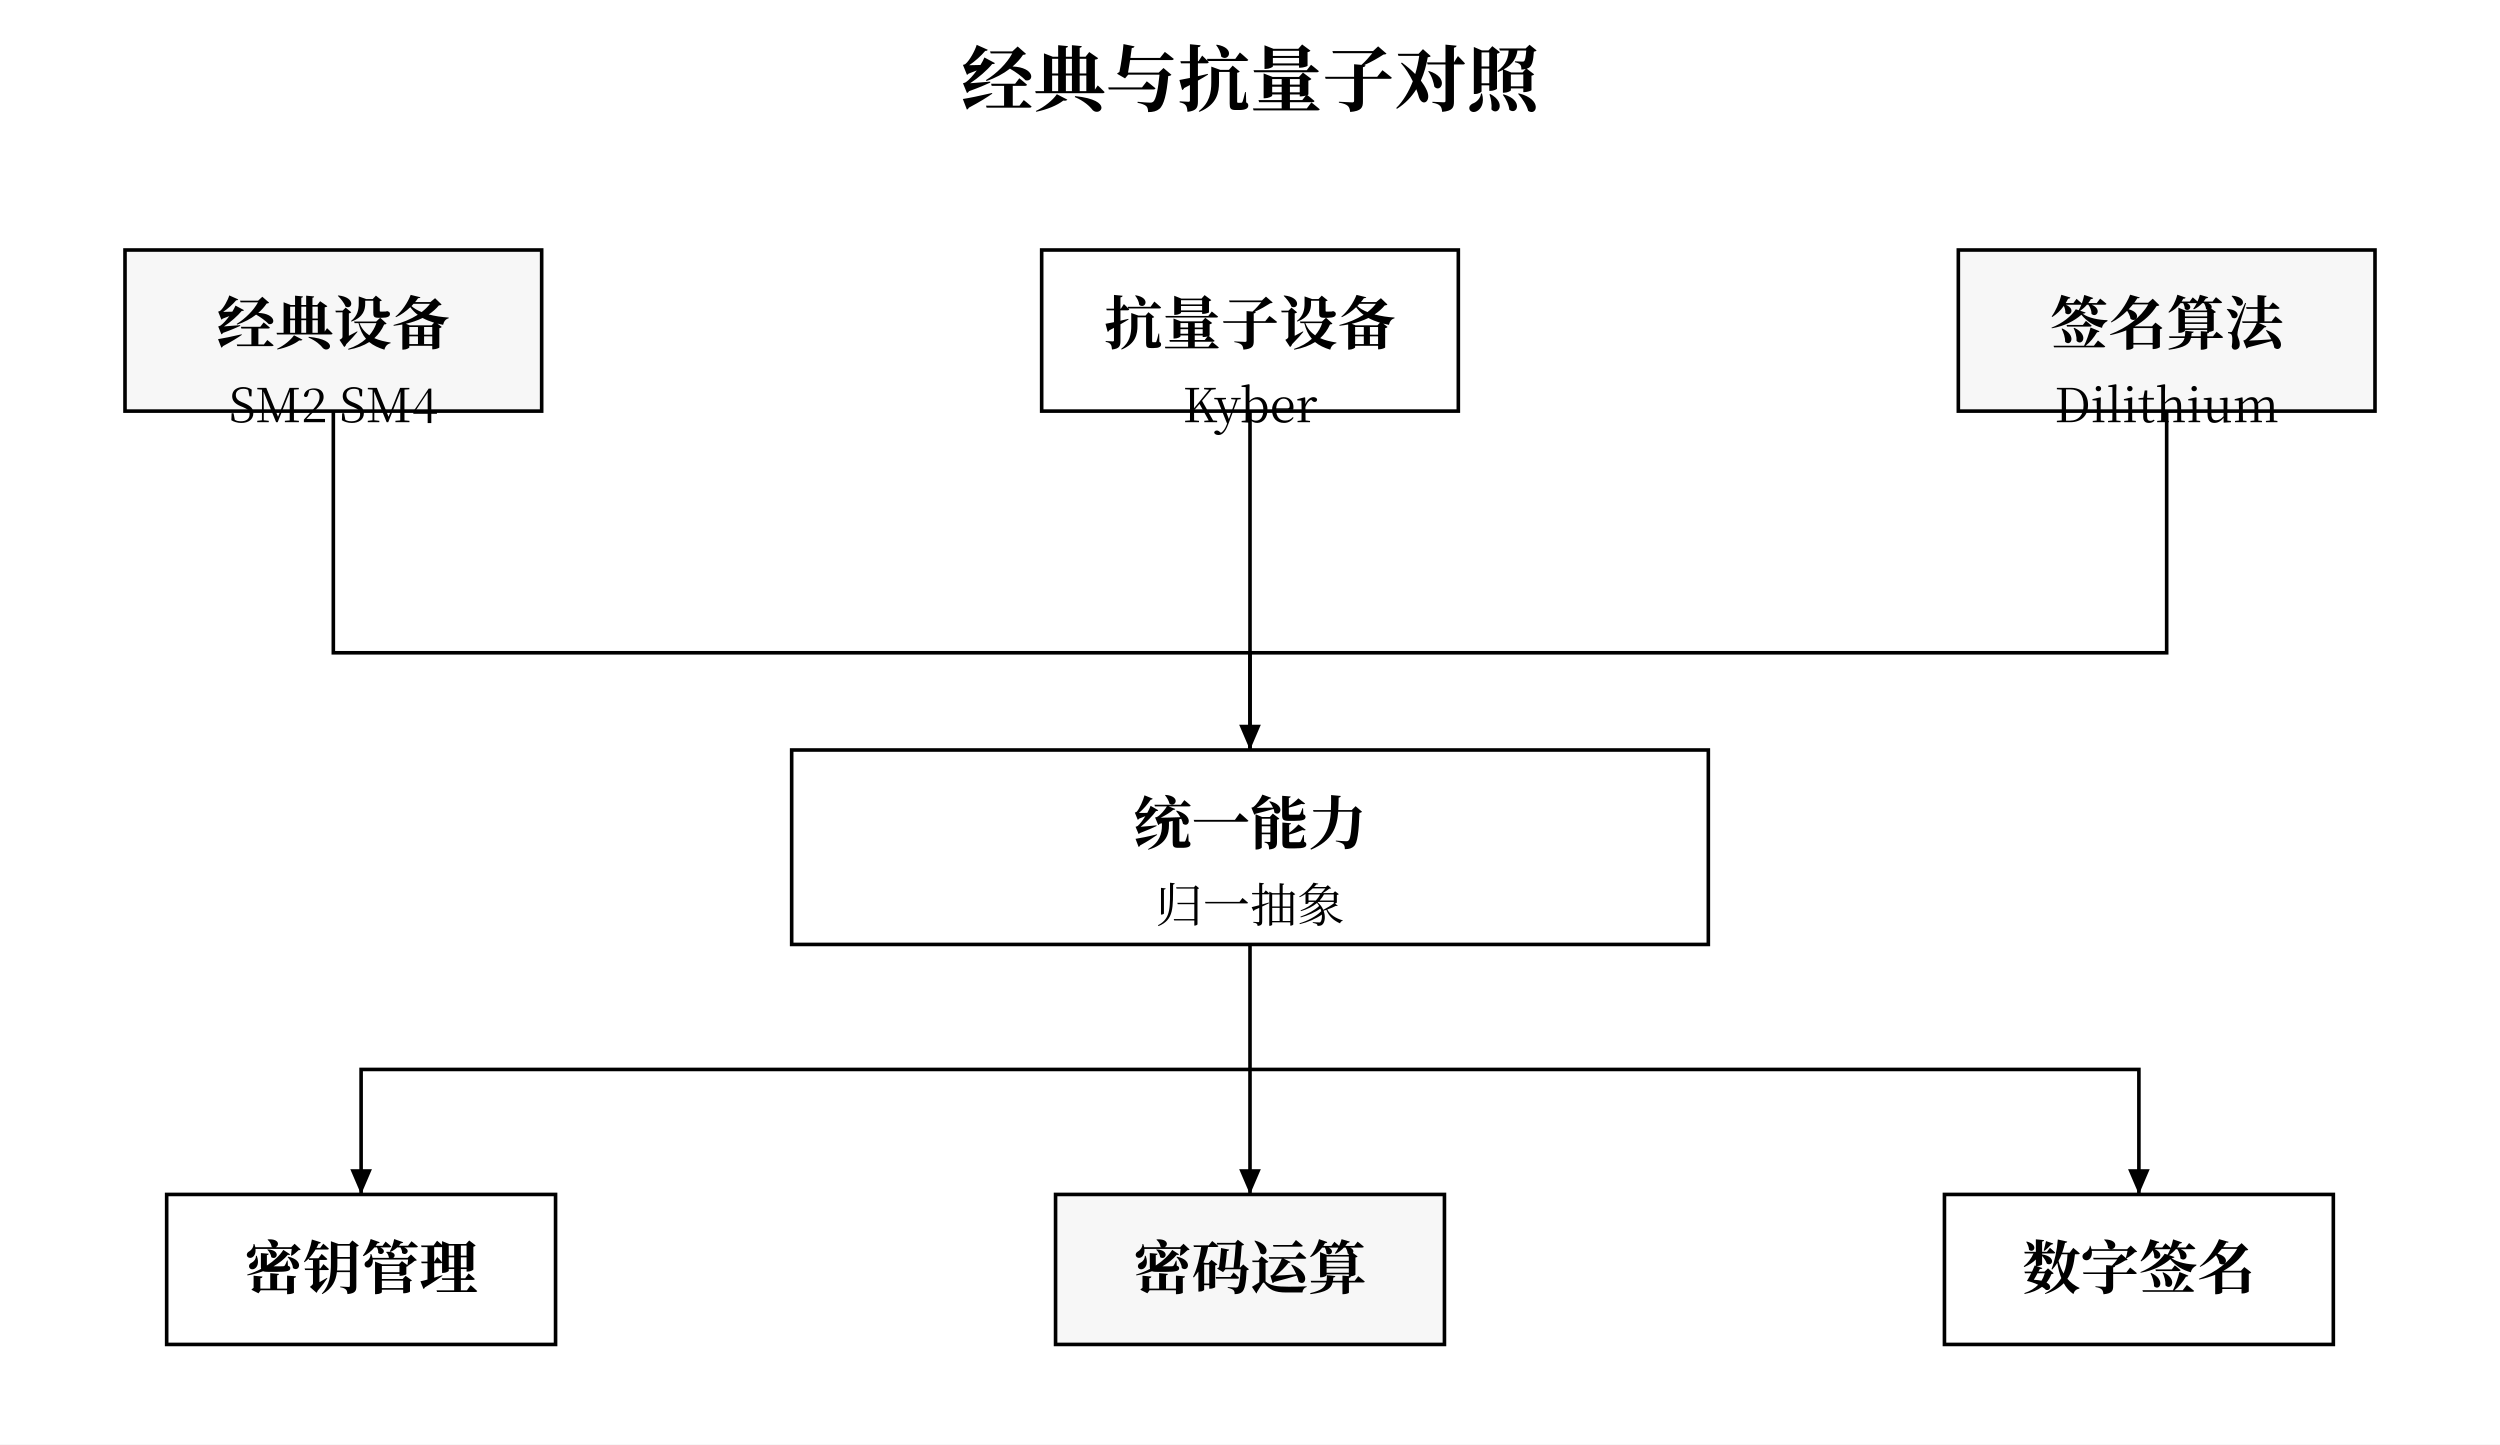
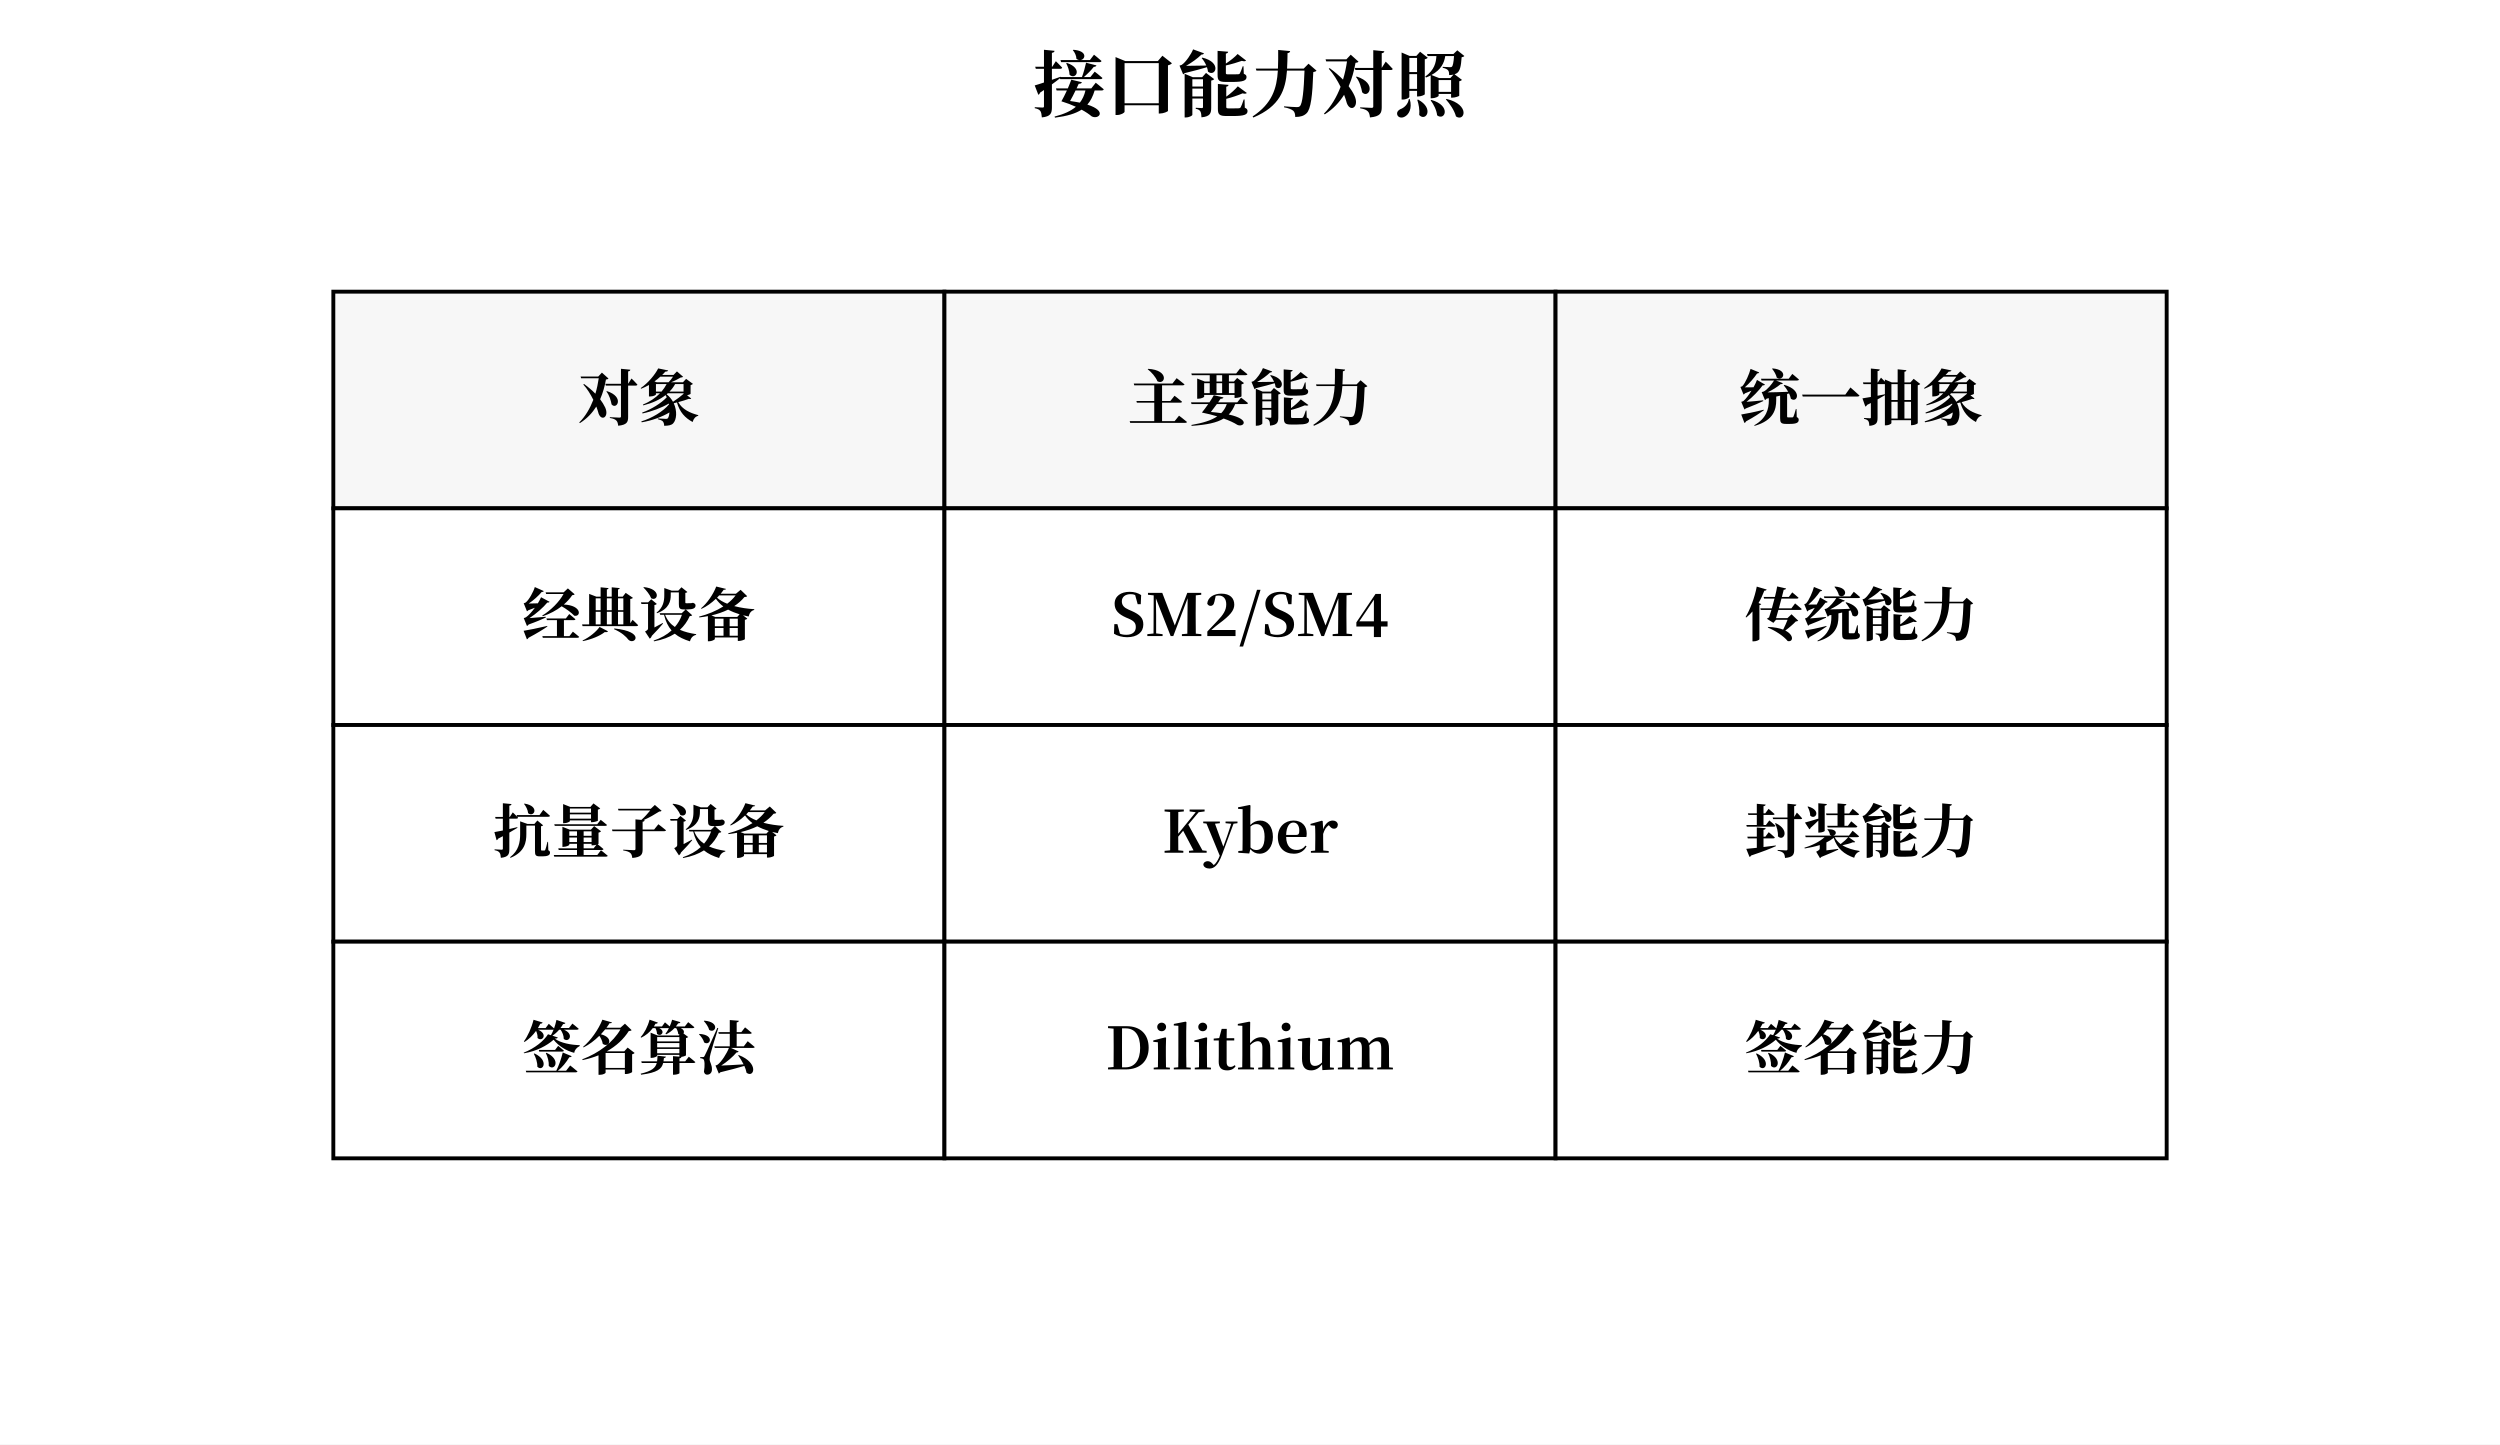
<svg xmlns="http://www.w3.org/2000/svg" width="900" height="520" viewBox="0 0 900 520">
  <defs>
    <marker id="arrow" markerWidth="8" markerHeight="8" refX="7" refY="3" orient="auto" markerUnits="strokeWidth">
      <path d="M0,0 L0,6 L7,3 z" fill="#000000" />
    </marker>
  </defs>
  <rect x="0" y="0" width="900" height="520" fill="#ffffff" />
-   <text x="450.0" y="38" font-family="SimSun, Songti SC, Noto Serif CJK SC, Microsoft YaHei, Arial, sans-serif" font-size="26" font-weight="bold" text-anchor="middle" fill="#000000">经典与抗量子对照</text>
-   <rect x="45" y="90" width="150" height="58" fill="#f7f7f7" stroke="#000000" stroke-width="1.3" />
-   <text x="120.0" y="124" font-family="SimSun, Songti SC, Noto Serif CJK SC, Microsoft YaHei, Arial, sans-serif" font-size="21" font-weight="bold" text-anchor="middle" fill="#000000">经典设备</text>
-   <text x="120.0" y="152" font-family="SimSun, Songti SC, Noto Serif CJK SC, Microsoft YaHei, Arial, sans-serif" font-size="17" font-weight="normal" text-anchor="middle" fill="#000000">SM2 SM4</text>
-   <rect x="375" y="90" width="150" height="58" fill="#ffffff" stroke="#000000" stroke-width="1.3" />
-   <text x="450.0" y="124" font-family="SimSun, Songti SC, Noto Serif CJK SC, Microsoft YaHei, Arial, sans-serif" font-size="21" font-weight="bold" text-anchor="middle" fill="#000000">抗量子设备</text>
-   <text x="450.0" y="152" font-family="SimSun, Songti SC, Noto Serif CJK SC, Microsoft YaHei, Arial, sans-serif" font-size="17" font-weight="normal" text-anchor="middle" fill="#000000">Kyber</text>
-   <rect x="705" y="90" width="150" height="58" fill="#f7f7f7" stroke="#000000" stroke-width="1.3" />
-   <text x="780.0" y="124" font-family="SimSun, Songti SC, Noto Serif CJK SC, Microsoft YaHei, Arial, sans-serif" font-size="21" font-weight="bold" text-anchor="middle" fill="#000000">签名算法</text>
-   <text x="780.0" y="152" font-family="SimSun, Songti SC, Noto Serif CJK SC, Microsoft YaHei, Arial, sans-serif" font-size="17" font-weight="normal" text-anchor="middle" fill="#000000">Dilithium</text>
-   <rect x="285" y="270" width="330" height="70" fill="#ffffff" stroke="#000000" stroke-width="1.3" />
-   <text x="450.0" y="304" font-family="SimSun, Songti SC, Noto Serif CJK SC, Microsoft YaHei, Arial, sans-serif" font-size="21" font-weight="bold" text-anchor="middle" fill="#000000">统一能力</text>
-   <text x="450.0" y="332" font-family="SimSun, Songti SC, Noto Serif CJK SC, Microsoft YaHei, Arial, sans-serif" font-size="17" font-weight="normal" text-anchor="middle" fill="#000000">归一抽象</text>
-   <line x1="450.0" y1="235" x2="450.0" y2="270" stroke="#000000" stroke-width="1.3" />
-   <polyline points="120.0,148 120.0,235 450.0,235" fill="none" stroke="#000000" stroke-width="1.3" />
-   <polyline points="450.0,148 450.0,235 450.0,235" fill="none" stroke="#000000" stroke-width="1.3" />
-   <polyline points="780.0,148 780.0,235 450.0,235" fill="none" stroke="#000000" stroke-width="1.3" />
-   <line x1="450.0" y1="235" x2="450.0" y2="270" stroke="#000000" stroke-width="1.3" marker-end="url(#arrow)" />
-   <line x1="450.0" y1="340" x2="450.0" y2="385" stroke="#000000" stroke-width="1.3" />
-   <rect x="60" y="430" width="140" height="54" fill="#ffffff" stroke="#000000" stroke-width="1.3" />
-   <text x="130.0" y="464" font-family="SimSun, Songti SC, Noto Serif CJK SC, Microsoft YaHei, Arial, sans-serif" font-size="21" font-weight="bold" text-anchor="middle" fill="#000000">密钥管理</text>
-   <polyline points="450.0,385 130.0,385 130.0,430" fill="none" stroke="#000000" stroke-width="1.3" marker-end="url(#arrow)" />
-   <rect x="380" y="430" width="140" height="54" fill="#f7f7f7" stroke="#000000" stroke-width="1.3" />
-   <text x="450.0" y="464" font-family="SimSun, Songti SC, Noto Serif CJK SC, Microsoft YaHei, Arial, sans-serif" font-size="21" font-weight="bold" text-anchor="middle" fill="#000000">密码运算</text>
-   <polyline points="450.0,385 450.0,385 450.0,430" fill="none" stroke="#000000" stroke-width="1.3" marker-end="url(#arrow)" />
-   <rect x="700" y="430" width="140" height="54" fill="#ffffff" stroke="#000000" stroke-width="1.3" />
-   <text x="770.0" y="464" font-family="SimSun, Songti SC, Noto Serif CJK SC, Microsoft YaHei, Arial, sans-serif" font-size="21" font-weight="bold" text-anchor="middle" fill="#000000">数字签名</text>
-   <polyline points="450.0,385 770.0,385 770.0,430" fill="none" stroke="#000000" stroke-width="1.3" marker-end="url(#arrow)" />
+   <text x="450.0" y="40" font-family="SimSun, Songti SC, Noto Serif CJK SC, Microsoft YaHei, Arial, sans-serif" font-size="26" font-weight="bold" text-anchor="middle" fill="#000000">接口能力对照</text>
+   <rect x="120" y="105" width="220" height="78" fill="#f7f7f7" stroke="#000000" stroke-width="1.4" />
+   <text x="230.0" y="144.0" font-family="SimSun, Songti SC, Noto Serif CJK SC, Microsoft YaHei, Arial, sans-serif" font-size="22" font-weight="bold" text-anchor="middle" dominant-baseline="middle" fill="#000000">对象</text>
+   <rect x="340" y="105" width="220" height="78" fill="#f7f7f7" stroke="#000000" stroke-width="1.4" />
+   <text x="450.0" y="144.0" font-family="SimSun, Songti SC, Noto Serif CJK SC, Microsoft YaHei, Arial, sans-serif" font-size="22" font-weight="bold" text-anchor="middle" dominant-baseline="middle" fill="#000000">主要能力</text>
+   <rect x="560" y="105" width="220" height="78" fill="#f7f7f7" stroke="#000000" stroke-width="1.4" />
+   <text x="670.0" y="144.0" font-family="SimSun, Songti SC, Noto Serif CJK SC, Microsoft YaHei, Arial, sans-serif" font-size="22" font-weight="bold" text-anchor="middle" dominant-baseline="middle" fill="#000000">统一抽象</text>
+   <rect x="120" y="183" width="220" height="78" fill="#ffffff" stroke="#000000" stroke-width="1.4" />
+   <text x="230.0" y="222.0" font-family="SimSun, Songti SC, Noto Serif CJK SC, Microsoft YaHei, Arial, sans-serif" font-size="21" font-weight="bold" text-anchor="middle" dominant-baseline="middle" fill="#000000">经典设备</text>
+   <rect x="340" y="183" width="220" height="78" fill="#ffffff" stroke="#000000" stroke-width="1.4" />
+   <text x="450.0" y="222.0" font-family="SimSun, Songti SC, Noto Serif CJK SC, Microsoft YaHei, Arial, sans-serif" font-size="21" font-weight="bold" text-anchor="middle" dominant-baseline="middle" fill="#000000">SM2/SM4</text>
+   <rect x="560" y="183" width="220" height="78" fill="#ffffff" stroke="#000000" stroke-width="1.4" />
+   <text x="670.0" y="222.0" font-family="SimSun, Songti SC, Noto Serif CJK SC, Microsoft YaHei, Arial, sans-serif" font-size="21" font-weight="bold" text-anchor="middle" dominant-baseline="middle" fill="#000000">传统能力</text>
+   <rect x="120" y="261" width="220" height="78" fill="#ffffff" stroke="#000000" stroke-width="1.4" />
+   <text x="230.0" y="300.0" font-family="SimSun, Songti SC, Noto Serif CJK SC, Microsoft YaHei, Arial, sans-serif" font-size="21" font-weight="bold" text-anchor="middle" dominant-baseline="middle" fill="#000000">抗量子设备</text>
+   <rect x="340" y="261" width="220" height="78" fill="#ffffff" stroke="#000000" stroke-width="1.4" />
+   <text x="450.0" y="300.0" font-family="SimSun, Songti SC, Noto Serif CJK SC, Microsoft YaHei, Arial, sans-serif" font-size="21" font-weight="bold" text-anchor="middle" dominant-baseline="middle" fill="#000000">Kyber</text>
+   <rect x="560" y="261" width="220" height="78" fill="#ffffff" stroke="#000000" stroke-width="1.4" />
+   <text x="670.0" y="300.0" font-family="SimSun, Songti SC, Noto Serif CJK SC, Microsoft YaHei, Arial, sans-serif" font-size="21" font-weight="bold" text-anchor="middle" dominant-baseline="middle" fill="#000000">封装能力</text>
+   <rect x="120" y="339" width="220" height="78" fill="#ffffff" stroke="#000000" stroke-width="1.4" />
+   <text x="230.0" y="378.0" font-family="SimSun, Songti SC, Noto Serif CJK SC, Microsoft YaHei, Arial, sans-serif" font-size="21" font-weight="bold" text-anchor="middle" dominant-baseline="middle" fill="#000000">签名算法</text>
+   <rect x="340" y="339" width="220" height="78" fill="#ffffff" stroke="#000000" stroke-width="1.4" />
+   <text x="450.0" y="378.0" font-family="SimSun, Songti SC, Noto Serif CJK SC, Microsoft YaHei, Arial, sans-serif" font-size="21" font-weight="bold" text-anchor="middle" dominant-baseline="middle" fill="#000000">Dilithium</text>
+   <rect x="560" y="339" width="220" height="78" fill="#ffffff" stroke="#000000" stroke-width="1.4" />
+   <text x="670.0" y="378.0" font-family="SimSun, Songti SC, Noto Serif CJK SC, Microsoft YaHei, Arial, sans-serif" font-size="21" font-weight="bold" text-anchor="middle" dominant-baseline="middle" fill="#000000">签名能力</text>
</svg>
